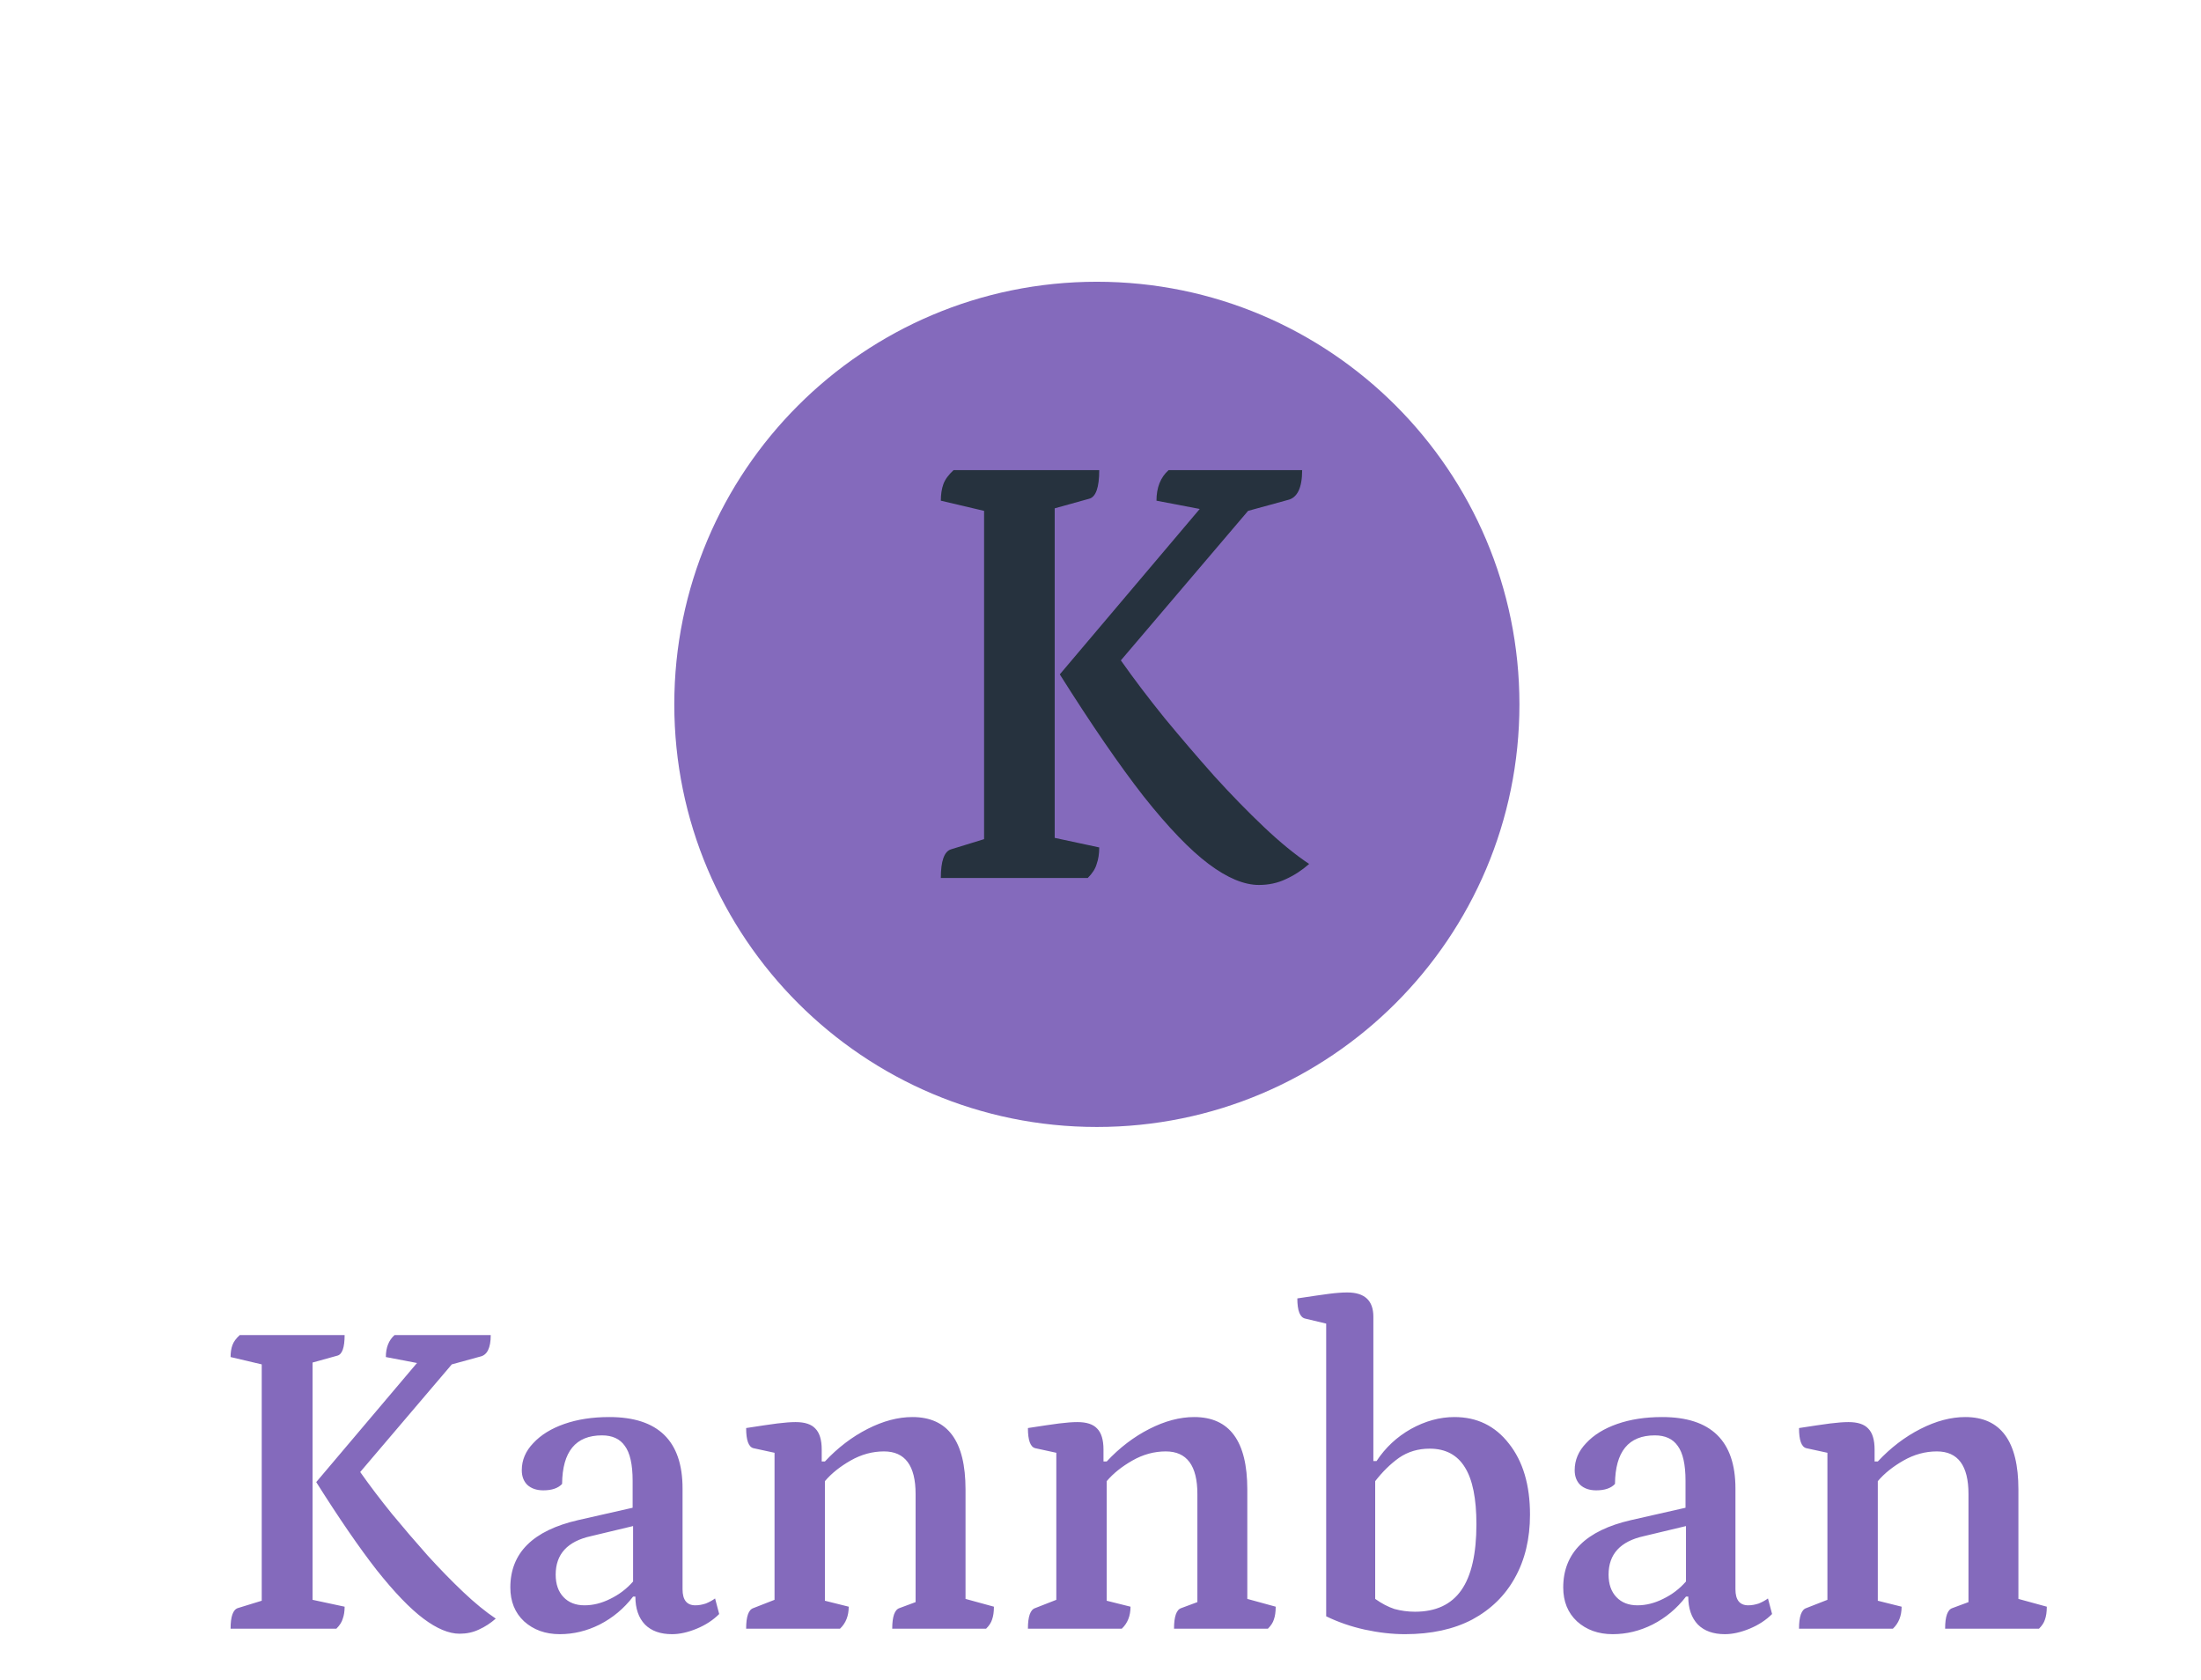
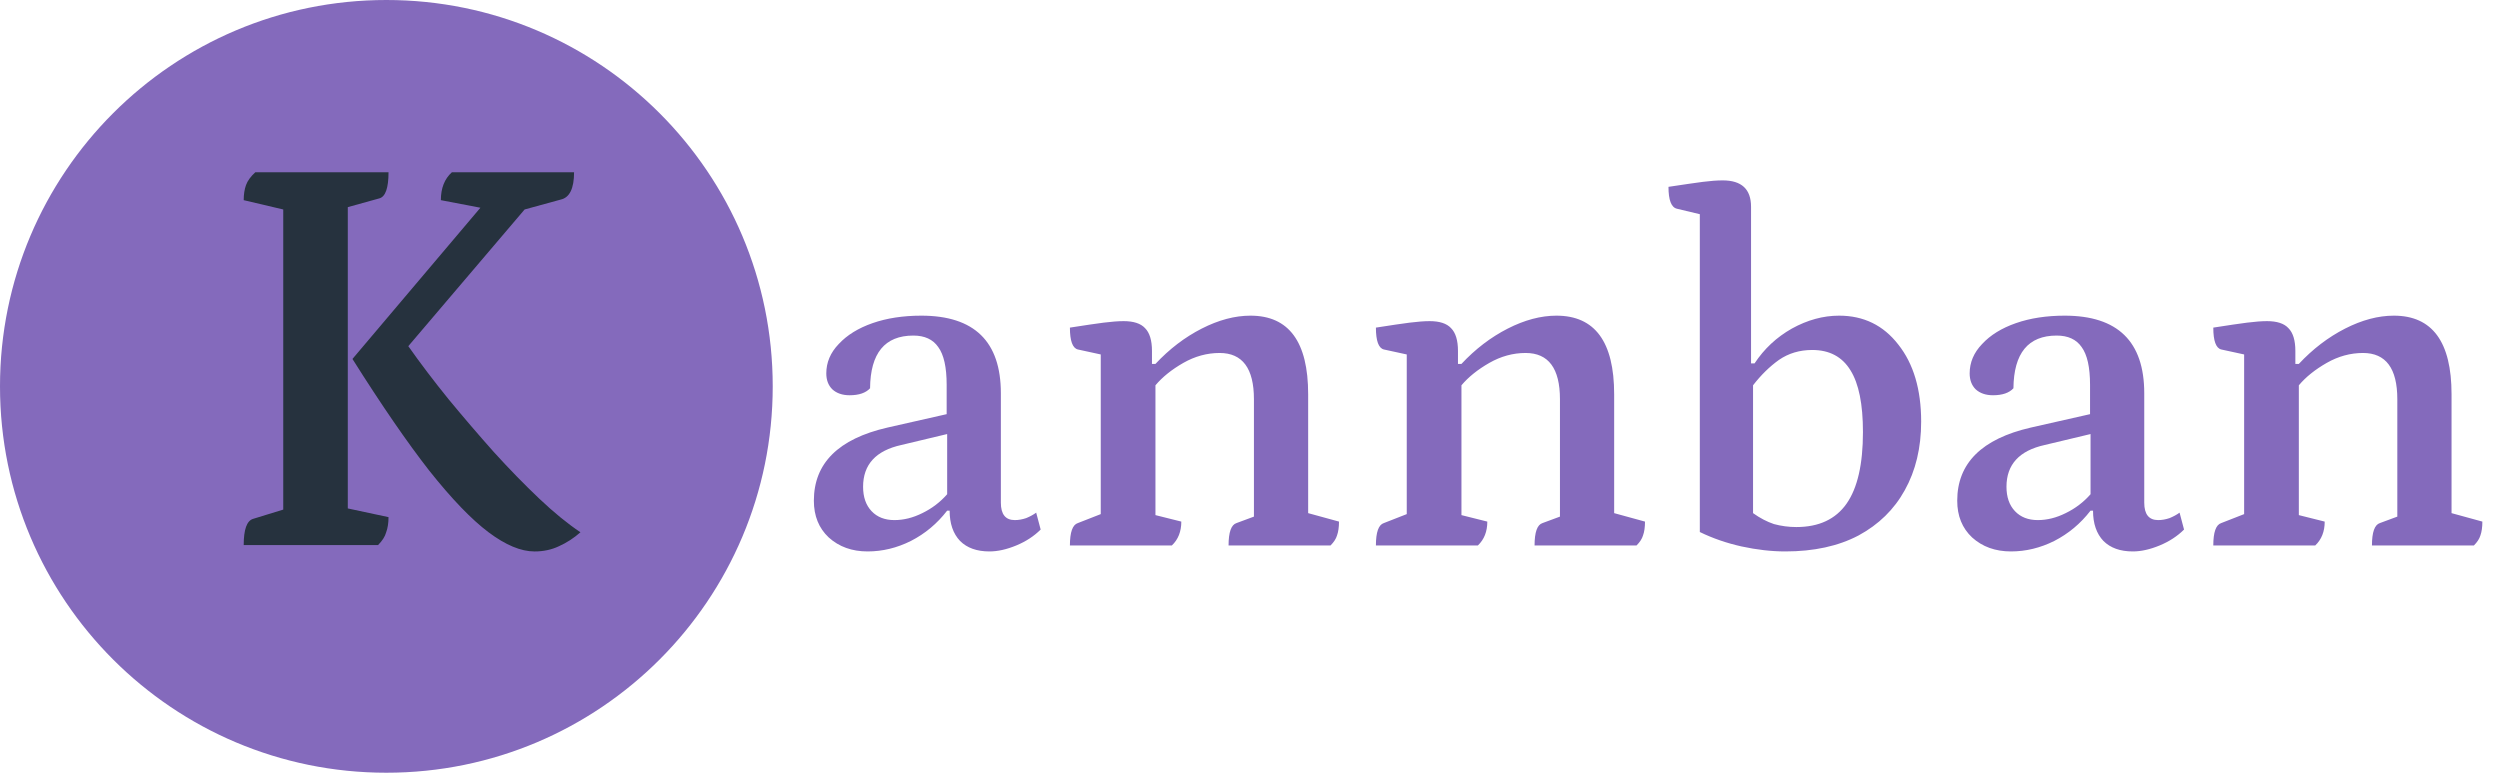
- <svg xmlns="http://www.w3.org/2000/svg" width="173" height="132" viewBox="0 0 173 132" fill="none">
-   <circle cx="86.214" cy="55.357" r="33.214" fill="#846ABC" />
-   <path d="M98.95 69.55C97.783 69.55 96.467 69 95 67.9C93.533 66.8 91.833 65.033 89.9 62.6C88 60.167 85.8 56.967 83.3 53L94.3 40L90.9 39.35C90.9 38.317 91.217 37.517 91.85 36.95H102.35C102.35 38.35 101.967 39.133 101.2 39.3L98.1 40.15L88.1 51.9C89.133 53.367 90.283 54.883 91.55 56.45C92.817 57.983 94.117 59.5 95.45 61C96.783 62.467 98.083 63.8 99.35 65C100.617 66.2 101.8 67.167 102.9 67.9C102.333 68.4 101.717 68.8 101.05 69.1C100.417 69.4 99.717 69.55 98.95 69.55ZM73.95 69C73.95 67.667 74.217 66.917 74.75 66.75L77.35 65.95V40.15L73.95 39.35C73.95 38.85 74.017 38.417 74.15 38.05C74.283 37.683 74.55 37.317 74.95 36.95H86.4C86.4 38.317 86.133 39.067 85.6 39.2L82.9 39.95V65.85L86.4 66.6C86.4 67.1 86.333 67.533 86.2 67.9C86.1 68.267 85.867 68.633 85.5 69H73.95Z" fill="#26323E" />
-   <path d="M36.124 128.396C35.284 128.396 34.336 128 33.28 127.208C32.224 126.416 31 125.144 29.608 123.392C28.24 121.64 26.656 119.336 24.856 116.48L32.776 107.12L30.328 106.652C30.328 105.908 30.556 105.332 31.012 104.924H38.572C38.572 105.932 38.296 106.496 37.744 106.616L35.512 107.228L28.312 115.688C29.056 116.744 29.884 117.836 30.796 118.964C31.708 120.068 32.644 121.16 33.604 122.24C34.564 123.296 35.5 124.256 36.412 125.12C37.324 125.984 38.176 126.68 38.968 127.208C38.56 127.568 38.116 127.856 37.636 128.072C37.18 128.288 36.676 128.396 36.124 128.396ZM18.124 128C18.124 127.04 18.316 126.5 18.7 126.38L20.572 125.804V107.228L18.124 106.652C18.124 106.292 18.172 105.98 18.268 105.716C18.364 105.452 18.556 105.188 18.844 104.924H27.088C27.088 105.908 26.896 106.448 26.512 106.544L24.568 107.084V125.732L27.088 126.272C27.088 126.632 27.04 126.944 26.944 127.208C26.872 127.472 26.704 127.736 26.44 128H18.124ZM44.001 128.432C42.873 128.432 41.937 128.096 41.193 127.424C40.473 126.752 40.113 125.864 40.113 124.76C40.113 122.048 41.889 120.284 45.441 119.468L49.725 118.496V116.372C49.725 115.1 49.521 114.188 49.113 113.636C48.729 113.084 48.129 112.808 47.313 112.808C45.249 112.808 44.205 114.08 44.181 116.624C43.869 116.96 43.377 117.128 42.705 117.128C42.177 117.128 41.757 116.984 41.445 116.696C41.157 116.408 41.013 116.024 41.013 115.544C41.013 114.752 41.313 114.044 41.913 113.42C42.513 112.772 43.329 112.268 44.361 111.908C45.393 111.548 46.569 111.368 47.889 111.368C51.729 111.368 53.649 113.24 53.649 116.984V124.904C53.649 125.744 53.985 126.164 54.657 126.164C54.921 126.164 55.197 126.116 55.485 126.02C55.773 125.9 56.013 125.768 56.205 125.624L56.529 126.848C56.049 127.328 55.461 127.712 54.765 128C54.069 128.288 53.421 128.432 52.821 128.432C51.909 128.432 51.201 128.18 50.697 127.676C50.193 127.148 49.941 126.416 49.941 125.48H49.761C49.041 126.416 48.165 127.148 47.133 127.676C46.125 128.18 45.081 128.432 44.001 128.432ZM45.945 126.164C46.617 126.164 47.289 125.996 47.961 125.66C48.657 125.324 49.257 124.868 49.761 124.292V119.936L46.449 120.728C44.601 121.136 43.677 122.144 43.677 123.752C43.677 124.496 43.881 125.084 44.289 125.516C44.697 125.948 45.249 126.164 45.945 126.164ZM58.647 128C58.647 127.04 58.839 126.5 59.222 126.38L60.879 125.732V114.176L59.222 113.816C58.839 113.72 58.647 113.192 58.647 112.232C59.727 112.064 60.542 111.944 61.094 111.872C61.67 111.8 62.151 111.764 62.535 111.764C63.255 111.764 63.77 111.932 64.082 112.268C64.418 112.604 64.587 113.156 64.587 113.924V114.86H64.838C65.847 113.78 66.963 112.928 68.186 112.304C69.41 111.68 70.587 111.368 71.715 111.368C74.499 111.368 75.891 113.264 75.891 117.056V125.66L78.123 126.272C78.123 126.68 78.075 127.016 77.978 127.28C77.906 127.52 77.751 127.76 77.51 128H70.13C70.13 127.04 70.323 126.5 70.707 126.38L71.966 125.912V117.416C71.966 115.184 71.138 114.068 69.483 114.068C68.57 114.068 67.695 114.308 66.855 114.788C66.014 115.268 65.343 115.808 64.838 116.408V125.804L66.71 126.272C66.71 126.992 66.483 127.568 66.026 128H58.647ZM80.795 128C80.795 127.04 80.987 126.5 81.371 126.38L83.027 125.732V114.176L81.371 113.816C80.987 113.72 80.795 113.192 80.795 112.232C81.875 112.064 82.691 111.944 83.243 111.872C83.819 111.8 84.299 111.764 84.683 111.764C85.403 111.764 85.919 111.932 86.231 112.268C86.567 112.604 86.735 113.156 86.735 113.924V114.86H86.987C87.995 113.78 89.111 112.928 90.335 112.304C91.559 111.68 92.735 111.368 93.863 111.368C96.647 111.368 98.039 113.264 98.039 117.056V125.66L100.271 126.272C100.271 126.68 100.223 127.016 100.127 127.28C100.055 127.52 99.899 127.76 99.659 128H92.279C92.279 127.04 92.471 126.5 92.855 126.38L94.115 125.912V117.416C94.115 115.184 93.287 114.068 91.631 114.068C90.719 114.068 89.843 114.308 89.003 114.788C88.163 115.268 87.491 115.808 86.987 116.408V125.804L88.859 126.272C88.859 126.992 88.631 127.568 88.175 128H80.795ZM110.431 128.432C109.423 128.432 108.367 128.312 107.263 128.072C106.183 127.832 105.175 127.484 104.239 127.028V104.024L102.583 103.628C102.175 103.532 101.971 103.004 101.971 102.044C103.075 101.876 103.903 101.756 104.455 101.684C105.007 101.612 105.487 101.576 105.895 101.576C107.263 101.576 107.947 102.212 107.947 103.484V114.824H108.199C108.895 113.768 109.795 112.928 110.899 112.304C112.027 111.68 113.167 111.368 114.319 111.368C116.095 111.368 117.523 112.064 118.603 113.456C119.707 114.848 120.259 116.708 120.259 119.036C120.259 120.932 119.863 122.588 119.071 124.004C118.303 125.396 117.187 126.488 115.723 127.28C114.259 128.048 112.495 128.432 110.431 128.432ZM111.223 126.668C112.855 126.668 114.067 126.104 114.859 124.976C115.651 123.848 116.047 122.12 116.047 119.792C116.047 117.776 115.747 116.288 115.147 115.328C114.547 114.344 113.623 113.852 112.375 113.852C111.463 113.852 110.659 114.092 109.963 114.572C109.291 115.052 108.667 115.664 108.091 116.408V125.66C108.595 126.02 109.099 126.284 109.603 126.452C110.131 126.596 110.671 126.668 111.223 126.668ZM126.759 128.432C125.631 128.432 124.695 128.096 123.951 127.424C123.231 126.752 122.871 125.864 122.871 124.76C122.871 122.048 124.647 120.284 128.199 119.468L132.483 118.496V116.372C132.483 115.1 132.279 114.188 131.871 113.636C131.487 113.084 130.887 112.808 130.071 112.808C128.007 112.808 126.963 114.08 126.939 116.624C126.627 116.96 126.135 117.128 125.463 117.128C124.935 117.128 124.515 116.984 124.203 116.696C123.915 116.408 123.771 116.024 123.771 115.544C123.771 114.752 124.071 114.044 124.671 113.42C125.271 112.772 126.087 112.268 127.119 111.908C128.151 111.548 129.327 111.368 130.647 111.368C134.487 111.368 136.407 113.24 136.407 116.984V124.904C136.407 125.744 136.743 126.164 137.415 126.164C137.679 126.164 137.955 126.116 138.243 126.02C138.531 125.9 138.771 125.768 138.963 125.624L139.287 126.848C138.807 127.328 138.219 127.712 137.523 128C136.827 128.288 136.179 128.432 135.579 128.432C134.667 128.432 133.959 128.18 133.455 127.676C132.951 127.148 132.699 126.416 132.699 125.48H132.519C131.799 126.416 130.923 127.148 129.891 127.676C128.883 128.18 127.839 128.432 126.759 128.432ZM128.703 126.164C129.375 126.164 130.047 125.996 130.719 125.66C131.415 125.324 132.015 124.868 132.519 124.292V119.936L129.207 120.728C127.359 121.136 126.435 122.144 126.435 123.752C126.435 124.496 126.639 125.084 127.047 125.516C127.455 125.948 128.007 126.164 128.703 126.164ZM141.404 128C141.404 127.04 141.596 126.5 141.98 126.38L143.636 125.732V114.176L141.98 113.816C141.596 113.72 141.404 113.192 141.404 112.232C142.484 112.064 143.3 111.944 143.852 111.872C144.428 111.8 144.908 111.764 145.292 111.764C146.012 111.764 146.528 111.932 146.84 112.268C147.176 112.604 147.344 113.156 147.344 113.924V114.86H147.596C148.604 113.78 149.72 112.928 150.944 112.304C152.168 111.68 153.344 111.368 154.472 111.368C157.256 111.368 158.648 113.264 158.648 117.056V125.66L160.88 126.272C160.88 126.68 160.832 127.016 160.736 127.28C160.664 127.52 160.508 127.76 160.268 128H152.888C152.888 127.04 153.08 126.5 153.464 126.38L154.724 125.912V117.416C154.724 115.184 153.896 114.068 152.24 114.068C151.328 114.068 150.452 114.308 149.612 114.788C148.772 115.268 148.1 115.808 147.596 116.408V125.804L149.468 126.272C149.468 126.992 149.24 127.568 148.784 128H141.404Z" fill="#846ABC" />
+ <svg xmlns="http://www.w3.org/2000/svg" width="110" height="34" viewBox="0 0 110 34" fill="none">
+   <path d="M38.173 24.263C37.487 24.263 36.919 24.058 36.466 23.65C36.029 23.241 35.81 22.701 35.81 22.03C35.81 20.382 36.889 19.309 39.049 18.813L41.653 18.223V16.931C41.653 16.158 41.529 15.604 41.281 15.268C41.047 14.932 40.683 14.765 40.187 14.765C38.932 14.765 38.297 15.538 38.283 17.084C38.093 17.289 37.794 17.391 37.385 17.391C37.064 17.391 36.809 17.303 36.62 17.128C36.444 16.953 36.357 16.72 36.357 16.428C36.357 15.947 36.539 15.516 36.904 15.137C37.269 14.743 37.765 14.437 38.392 14.218C39.02 13.999 39.734 13.889 40.537 13.889C42.871 13.889 44.038 15.027 44.038 17.303V22.118C44.038 22.629 44.243 22.884 44.651 22.884C44.812 22.884 44.979 22.855 45.154 22.796C45.33 22.723 45.475 22.643 45.592 22.556L45.789 23.3C45.497 23.591 45.14 23.825 44.717 24C44.294 24.175 43.9 24.263 43.535 24.263C42.98 24.263 42.55 24.109 42.244 23.803C41.937 23.482 41.784 23.037 41.784 22.468H41.675C41.237 23.037 40.705 23.482 40.077 23.803C39.464 24.109 38.83 24.263 38.173 24.263ZM39.355 22.884C39.764 22.884 40.172 22.782 40.581 22.578C41.004 22.373 41.368 22.096 41.675 21.746V19.098L39.661 19.579C38.538 19.827 37.976 20.44 37.976 21.418C37.976 21.87 38.1 22.227 38.348 22.49C38.596 22.753 38.932 22.884 39.355 22.884ZM47.076 24C47.076 23.416 47.193 23.088 47.426 23.015L48.433 22.621V15.596L47.426 15.377C47.193 15.319 47.076 14.998 47.076 14.415C47.733 14.312 48.229 14.239 48.564 14.196C48.914 14.152 49.206 14.13 49.44 14.13C49.877 14.13 50.191 14.232 50.381 14.437C50.585 14.641 50.687 14.976 50.687 15.443V16.012H50.84C51.453 15.356 52.132 14.838 52.876 14.458C53.62 14.079 54.334 13.889 55.02 13.889C56.713 13.889 57.559 15.042 57.559 17.347V22.578L58.916 22.95C58.916 23.198 58.886 23.402 58.828 23.562C58.784 23.708 58.69 23.854 58.544 24H54.057C54.057 23.416 54.174 23.088 54.407 23.015L55.173 22.731V17.566C55.173 16.209 54.67 15.531 53.663 15.531C53.109 15.531 52.576 15.677 52.066 15.968C51.555 16.26 51.147 16.588 50.84 16.953V22.665L51.978 22.95C51.978 23.387 51.84 23.737 51.562 24H47.076ZM60.54 24C60.54 23.416 60.657 23.088 60.89 23.015L61.897 22.621V15.596L60.89 15.377C60.657 15.319 60.54 14.998 60.54 14.415C61.197 14.312 61.693 14.239 62.028 14.196C62.379 14.152 62.67 14.13 62.904 14.13C63.341 14.13 63.655 14.232 63.845 14.437C64.049 14.641 64.151 14.976 64.151 15.443V16.012H64.304C64.917 15.356 65.596 14.838 66.34 14.458C67.084 14.079 67.799 13.889 68.484 13.889C70.177 13.889 71.023 15.042 71.023 17.347V22.578L72.38 22.95C72.38 23.198 72.351 23.402 72.292 23.562C72.248 23.708 72.154 23.854 72.008 24H67.521C67.521 23.416 67.638 23.088 67.871 23.015L68.638 22.731V17.566C68.638 16.209 68.134 15.531 67.127 15.531C66.573 15.531 66.04 15.677 65.53 15.968C65.019 16.26 64.611 16.588 64.304 16.953V22.665L65.442 22.95C65.442 23.387 65.304 23.737 65.027 24H60.54ZM78.556 24.263C77.944 24.263 77.302 24.19 76.63 24.044C75.974 23.898 75.361 23.686 74.792 23.409V9.425L73.785 9.184C73.537 9.126 73.413 8.805 73.413 8.221C74.085 8.119 74.588 8.046 74.924 8.002C75.259 7.959 75.551 7.937 75.799 7.937C76.63 7.937 77.046 8.323 77.046 9.097V15.99H77.2C77.623 15.348 78.17 14.838 78.841 14.458C79.526 14.079 80.219 13.889 80.92 13.889C81.999 13.889 82.868 14.312 83.524 15.159C84.195 16.005 84.531 17.136 84.531 18.551C84.531 19.703 84.29 20.71 83.809 21.571C83.342 22.417 82.663 23.081 81.773 23.562C80.883 24.029 79.811 24.263 78.556 24.263ZM79.038 23.19C80.03 23.19 80.767 22.847 81.248 22.162C81.73 21.476 81.97 20.425 81.97 19.01C81.97 17.785 81.788 16.88 81.423 16.297C81.058 15.698 80.497 15.399 79.738 15.399C79.184 15.399 78.695 15.545 78.272 15.837C77.863 16.129 77.484 16.501 77.134 16.953V22.578C77.44 22.796 77.747 22.957 78.053 23.059C78.374 23.146 78.702 23.19 79.038 23.19ZM88.482 24.263C87.796 24.263 87.227 24.058 86.775 23.65C86.337 23.241 86.118 22.701 86.118 22.03C86.118 20.382 87.198 19.309 89.357 18.813L91.962 18.223V16.931C91.962 16.158 91.838 15.604 91.59 15.268C91.356 14.932 90.991 14.765 90.495 14.765C89.241 14.765 88.606 15.538 88.591 17.084C88.402 17.289 88.103 17.391 87.694 17.391C87.373 17.391 87.118 17.303 86.928 17.128C86.753 16.953 86.665 16.72 86.665 16.428C86.665 15.947 86.848 15.516 87.213 15.137C87.577 14.743 88.073 14.437 88.701 14.218C89.328 13.999 90.043 13.889 90.846 13.889C93.18 13.889 94.347 15.027 94.347 17.303V22.118C94.347 22.629 94.551 22.884 94.96 22.884C95.12 22.884 95.288 22.855 95.463 22.796C95.638 22.723 95.784 22.643 95.901 22.556L96.098 23.3C95.806 23.591 95.448 23.825 95.025 24C94.602 24.175 94.208 24.263 93.844 24.263C93.289 24.263 92.859 24.109 92.552 23.803C92.246 23.482 92.093 23.037 92.093 22.468H91.984C91.546 23.037 91.013 23.482 90.386 23.803C89.773 24.109 89.138 24.263 88.482 24.263ZM89.664 22.884C90.072 22.884 90.481 22.782 90.889 22.578C91.312 22.373 91.677 22.096 91.984 21.746V19.098L89.97 19.579C88.847 19.827 88.285 20.44 88.285 21.418C88.285 21.87 88.409 22.227 88.657 22.49C88.905 22.753 89.241 22.884 89.664 22.884ZM97.385 24C97.385 23.416 97.502 23.088 97.735 23.015L98.742 22.621V15.596L97.735 15.377C97.502 15.319 97.385 14.998 97.385 14.415C98.041 14.312 98.537 14.239 98.873 14.196C99.223 14.152 99.515 14.13 99.748 14.13C100.186 14.13 100.5 14.232 100.689 14.437C100.894 14.641 100.996 14.976 100.996 15.443V16.012H101.149C101.762 15.356 102.44 14.838 103.184 14.458C103.928 14.079 104.643 13.889 105.329 13.889C107.021 13.889 107.868 15.042 107.868 17.347V22.578L109.224 22.95C109.224 23.198 109.195 23.402 109.137 23.562C109.093 23.708 108.998 23.854 108.852 24H104.366C104.366 23.416 104.483 23.088 104.716 23.015L105.482 22.731V17.566C105.482 16.209 104.979 15.531 103.972 15.531C103.418 15.531 102.885 15.677 102.375 15.968C101.864 16.26 101.455 16.588 101.149 16.953V22.665L102.287 22.95C102.287 23.387 102.148 23.737 101.871 24H97.385Z" fill="#846ABC" />
+   <path d="M34 17C34 26.389 26.389 34 17 34C7.611 34 0 26.389 0 17C0 7.611 7.611 0 17 0C26.389 0 34 7.611 34 17Z" fill="#846ABC" />
+   <path d="M23.518 24.264C22.921 24.264 22.247 23.983 21.497 23.42C20.746 22.857 19.876 21.953 18.886 20.707C17.914 19.462 16.788 17.824 15.508 15.794L21.138 9.14L19.398 8.807C19.398 8.278 19.56 7.869 19.884 7.579H25.259C25.259 8.295 25.062 8.696 24.67 8.782L23.083 9.217L17.965 15.231C18.494 15.981 19.082 16.758 19.731 17.559C20.379 18.344 21.044 19.12 21.727 19.888C22.409 20.639 23.075 21.321 23.723 21.936C24.371 22.55 24.977 23.044 25.54 23.42C25.25 23.676 24.934 23.881 24.593 24.034C24.269 24.188 23.911 24.264 23.518 24.264ZM10.723 23.983C10.723 23.3 10.859 22.916 11.132 22.831L12.463 22.422V9.217L10.723 8.807C10.723 8.551 10.757 8.329 10.825 8.142C10.893 7.954 11.03 7.766 11.235 7.579H17.095C17.095 8.278 16.958 8.662 16.686 8.73L15.303 9.114V22.371L17.095 22.754C17.095 23.01 17.061 23.232 16.992 23.42C16.941 23.608 16.822 23.795 16.634 23.983H10.723Z" fill="#26323E" />
</svg>
